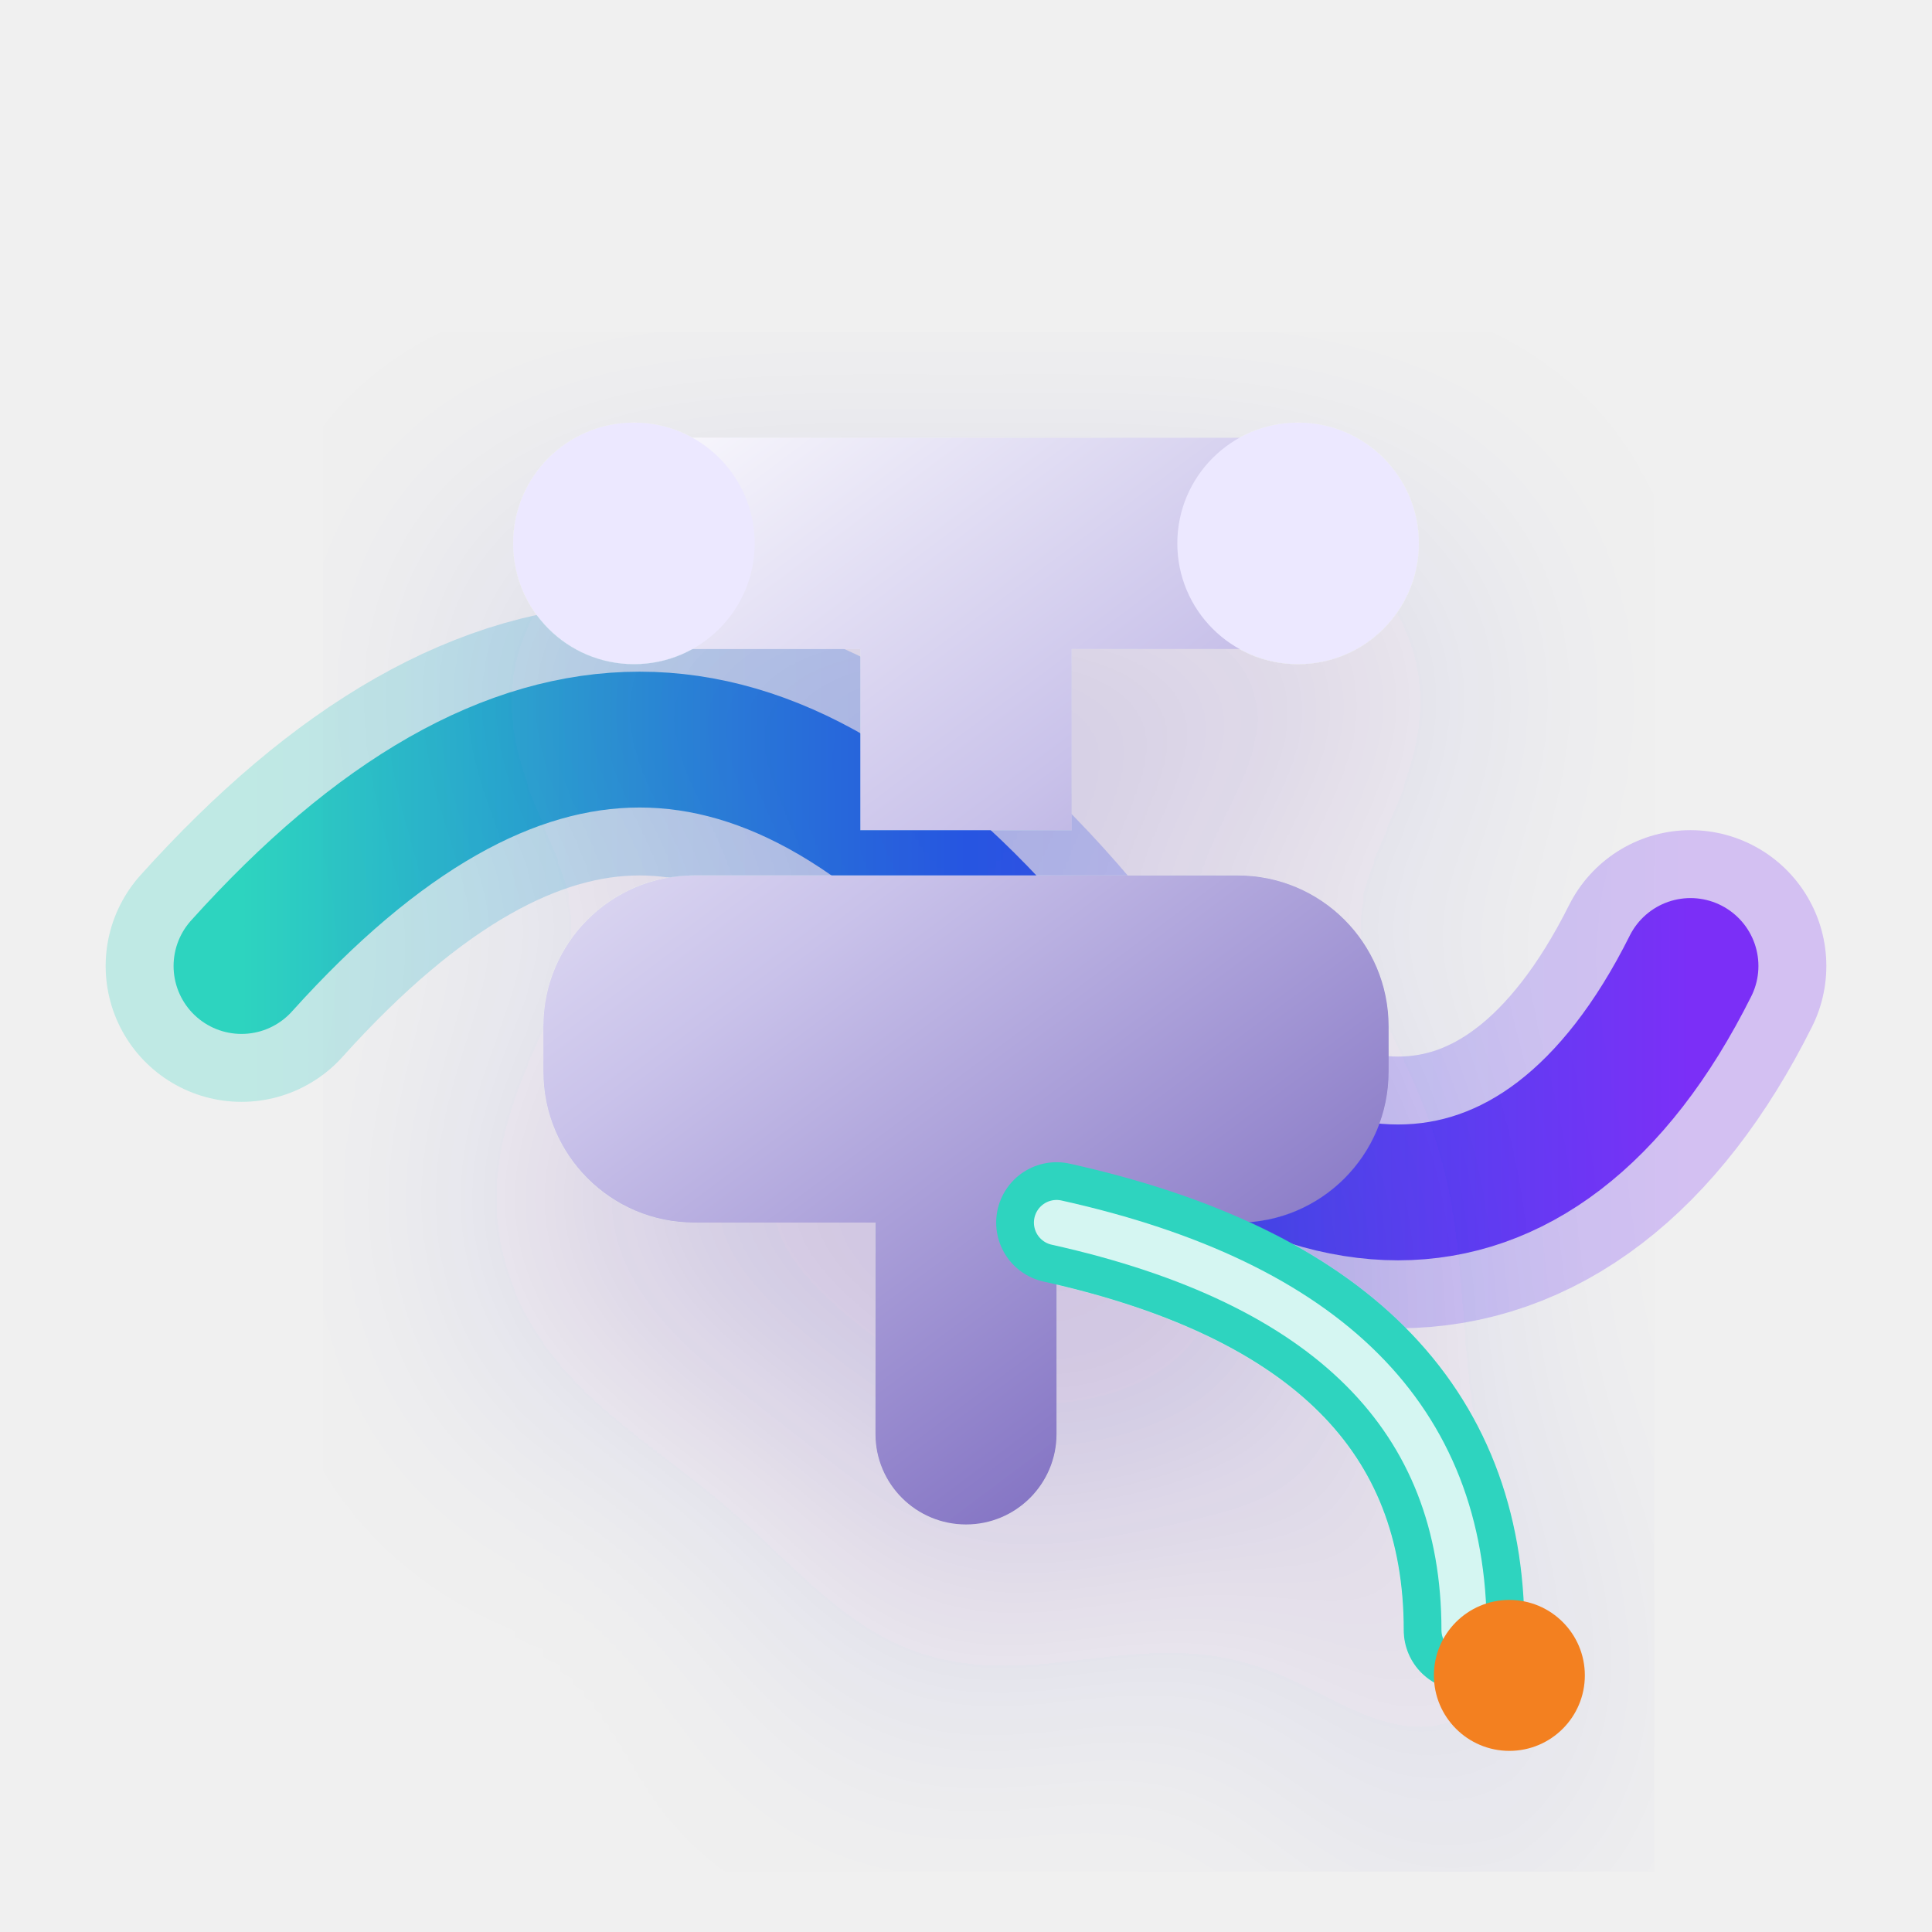
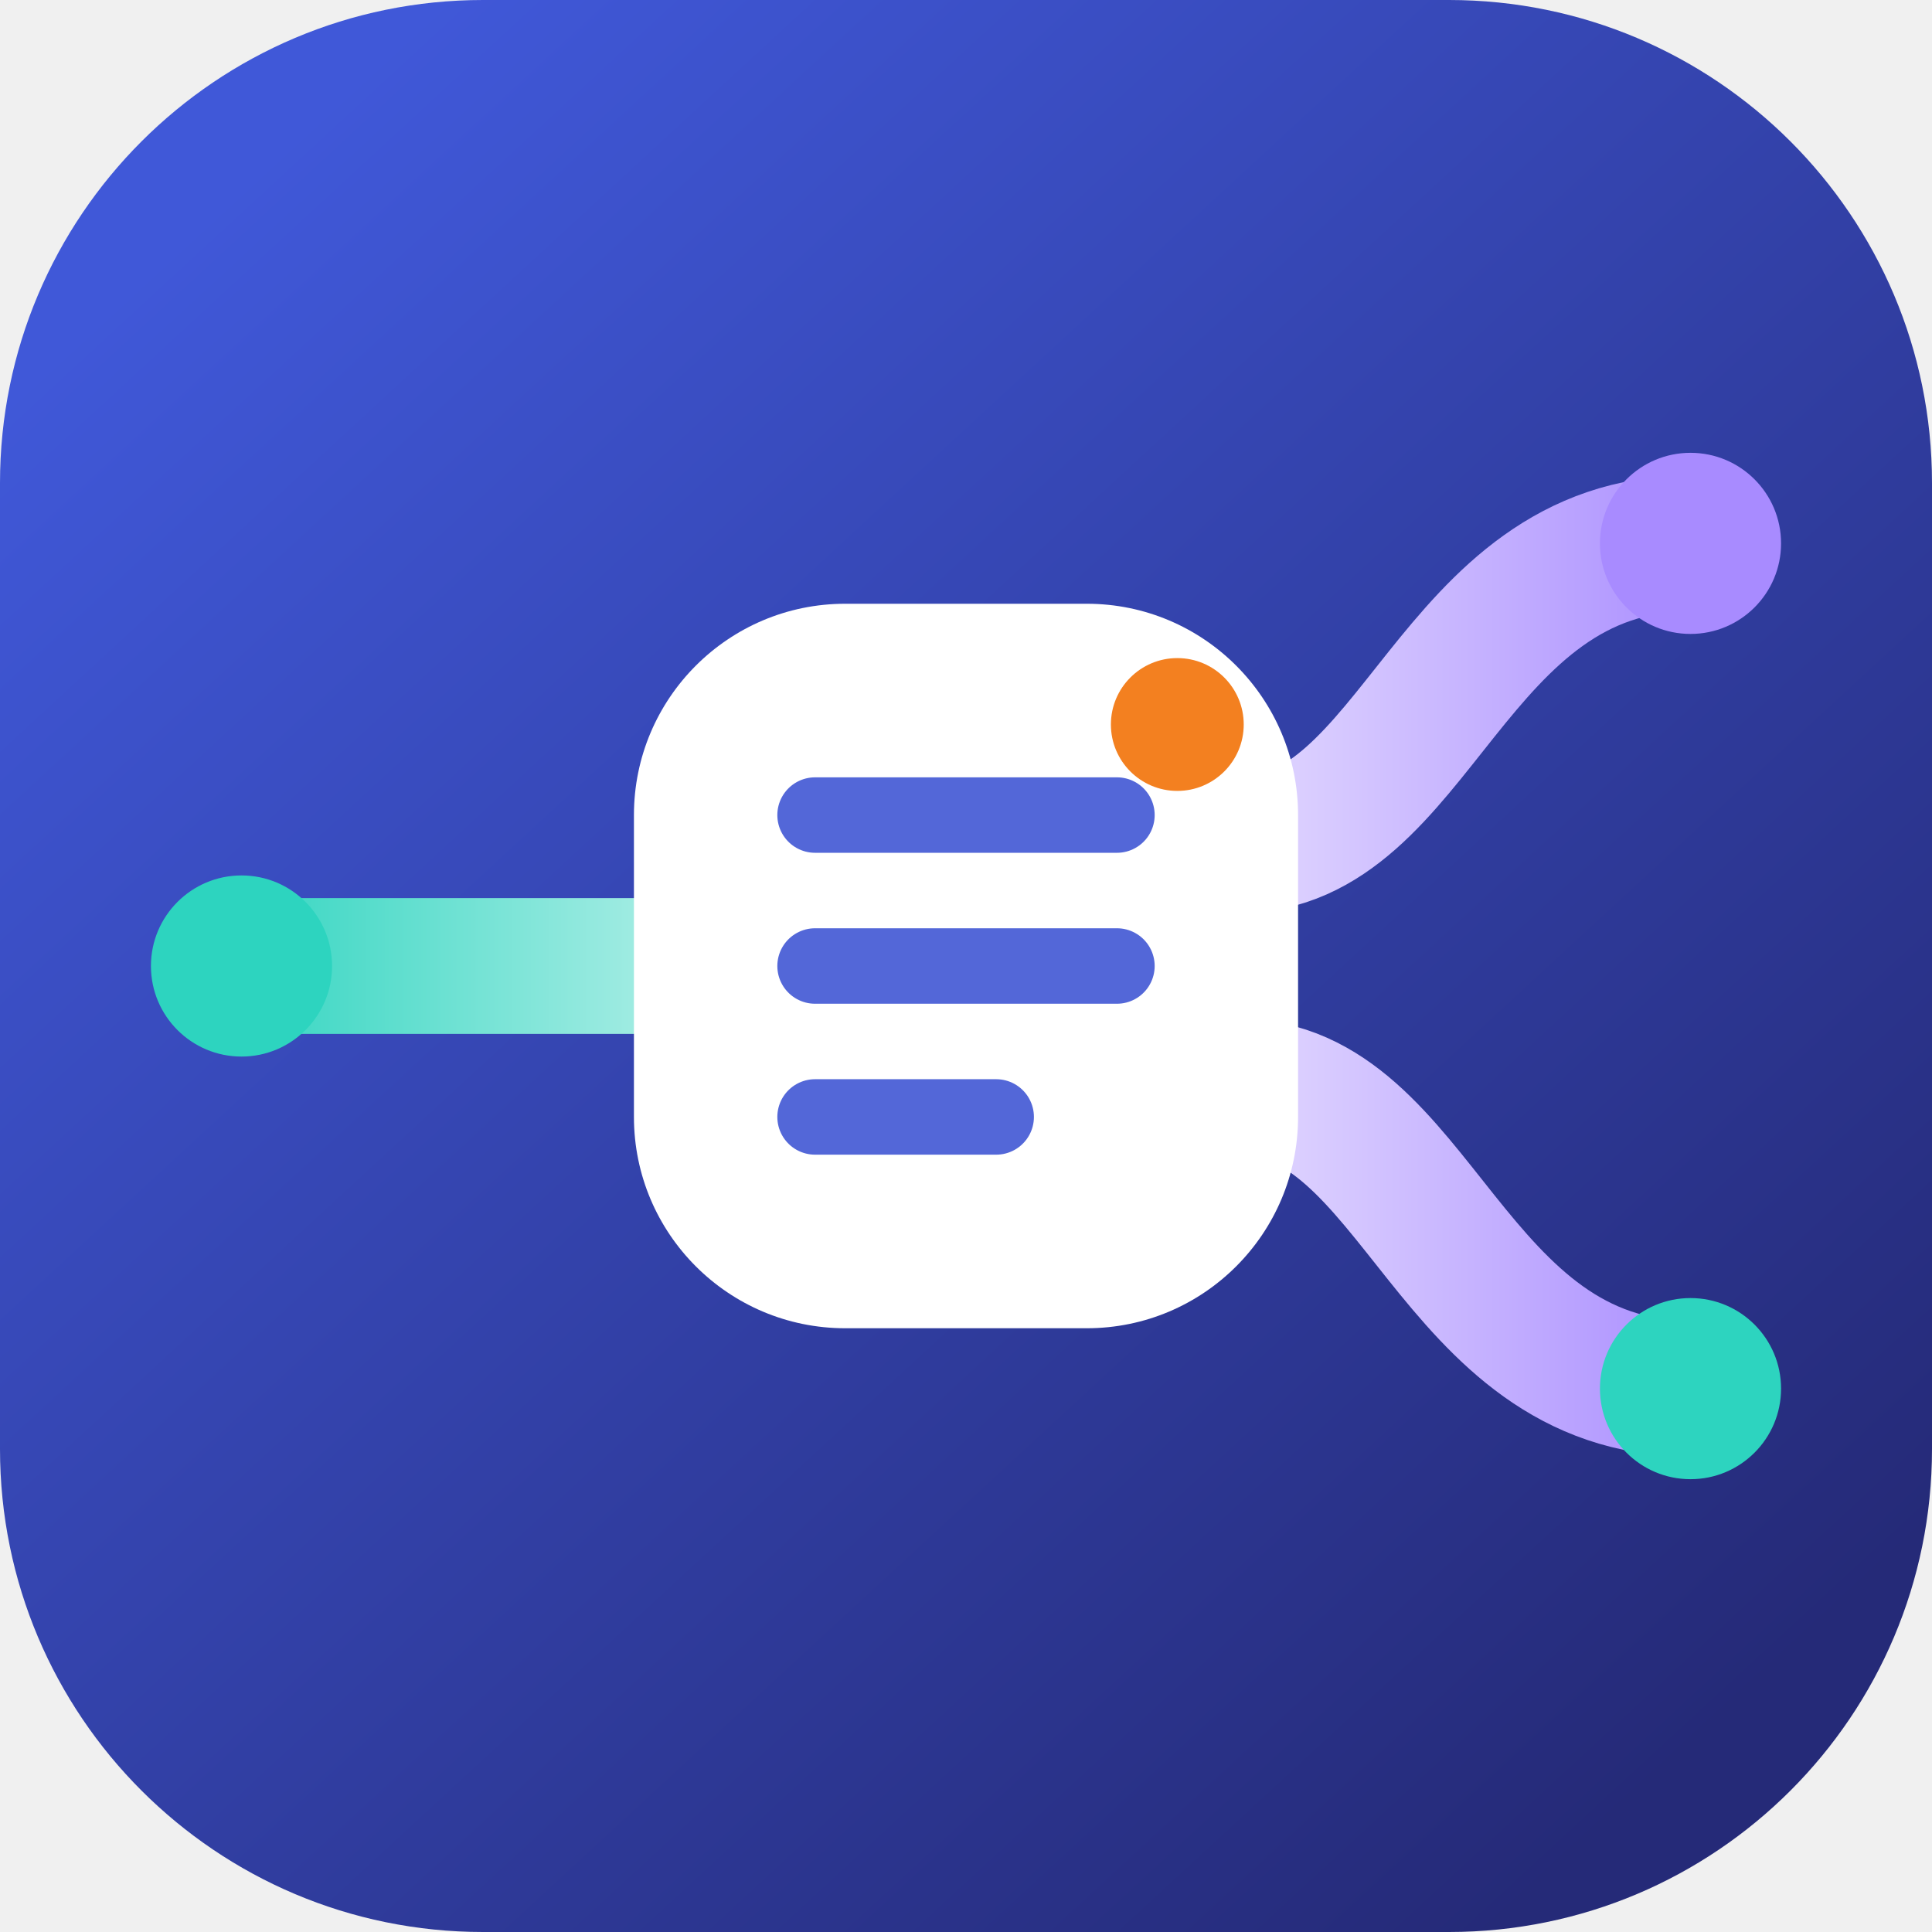
- <svg xmlns="http://www.w3.org/2000/svg" viewBox="0 0 128 128" role="img" aria-labelledby="title desc">
+ <svg xmlns="http://www.w3.org/2000/svg" viewBox="0 0 64 64" role="img" aria-labelledby="title desc">
  <defs>
-     <linearGradient id="pipe" x1="16" x2="112" y1="64" y2="64" gradientUnits="userSpaceOnUse">
+     <linearGradient id="platform-bg" x1="8" x2="56" y1="6" y2="58" gradientUnits="userSpaceOnUse">
+       <stop offset="0" stop-color="#4058D8" />
+       <stop offset="1" stop-color="#252A78" />
+     </linearGradient>
+     <linearGradient id="platform-flow" x1="7" x2="57" y1="32" y2="32" gradientUnits="userSpaceOnUse">
      <stop offset="0" stop-color="#2DD4BF" />
-       <stop offset=".5" stop-color="#2563EB" />
-       <stop offset="1" stop-color="#7B2FF7" />
+       <stop offset=".52" stop-color="#FFFFFF" />
+       <stop offset="1" stop-color="#A88BFF" />
    </linearGradient>
-     <linearGradient id="metal" x1="37" x2="91" y1="28" y2="100" gradientUnits="userSpaceOnUse">
-       <stop offset="0" stop-color="#FFFFFF" />
-       <stop offset=".42" stop-color="#C9C2EA" />
-       <stop offset="1" stop-color="#6D5AB7" />
-     </linearGradient>
-     <filter id="shadow" x="-20%" y="-20%" width="140%" height="140%">
-       <feDropShadow dx="0" dy="10" stdDeviation="10" flood-color="#3A0CA3" flood-opacity=".2" />
-     </filter>
  </defs>
-   <path d="M16 64c18-20 35-20 52 0s34 20 44 0" fill="none" stroke="url(#pipe)" stroke-linecap="round" stroke-width="18" opacity=".25" />
-   <path d="M16 64c18-20 35-20 52 0s34 20 44 0" fill="none" stroke="url(#pipe)" stroke-linecap="round" stroke-width="9" />
-   <g filter="url(#shadow)">
-     <path d="M57 34h14v21h-14z" fill="url(#metal)" />
-     <path d="M42 29h44v14H42z" fill="url(#metal)" rx="7" />
-     <circle cx="42" cy="36" r="8" fill="#ECE8FF" />
-     <circle cx="86" cy="36" r="8" fill="#ECE8FF" />
-     <path d="M46 58h36a10 10 0 0 1 10 10v3a10 10 0 0 1-10 10H70v14a6 6 0 0 1-12 0V81H46a10 10 0 0 1-10-10v-3a10 10 0 0 1 10-10z" fill="url(#metal)" />
-     <path d="M70 81c18 4 27 13 27 27" fill="none" stroke="#2DD4BF" stroke-linecap="round" stroke-width="8" />
-     <path d="M70 81c18 4 27 13 27 27" fill="none" stroke="#FFFFFF" stroke-linecap="round" stroke-width="3" opacity=".8" />
-   </g>
-   <circle cx="100" cy="111" r="5" fill="#F38020" />
+   <rect width="64" height="64" rx="16" fill="url(#platform-bg)" />
+   <path d="M8 32h15M41 28c6 0 7-10 15-10M41 36c6 0 7 10 15 10" fill="none" stroke="url(#platform-flow)" stroke-linecap="round" stroke-width="4.5" />
+   <rect x="21" y="20" width="22" height="24" rx="7" fill="#FFFFFF" />
+   <path d="M27 27h10M27 32h10M27 37h6" fill="none" stroke="#5367D8" stroke-linecap="round" stroke-width="2.5" />
+   <circle cx="8" cy="32" r="3" fill="#2DD4BF" />
+   <circle cx="56" cy="18" r="3" fill="#A88BFF" />
+   <circle cx="56" cy="46" r="3" fill="#2DD4BF" />
+   <circle cx="39" cy="24" r="2.2" fill="#F38020" />
</svg>
